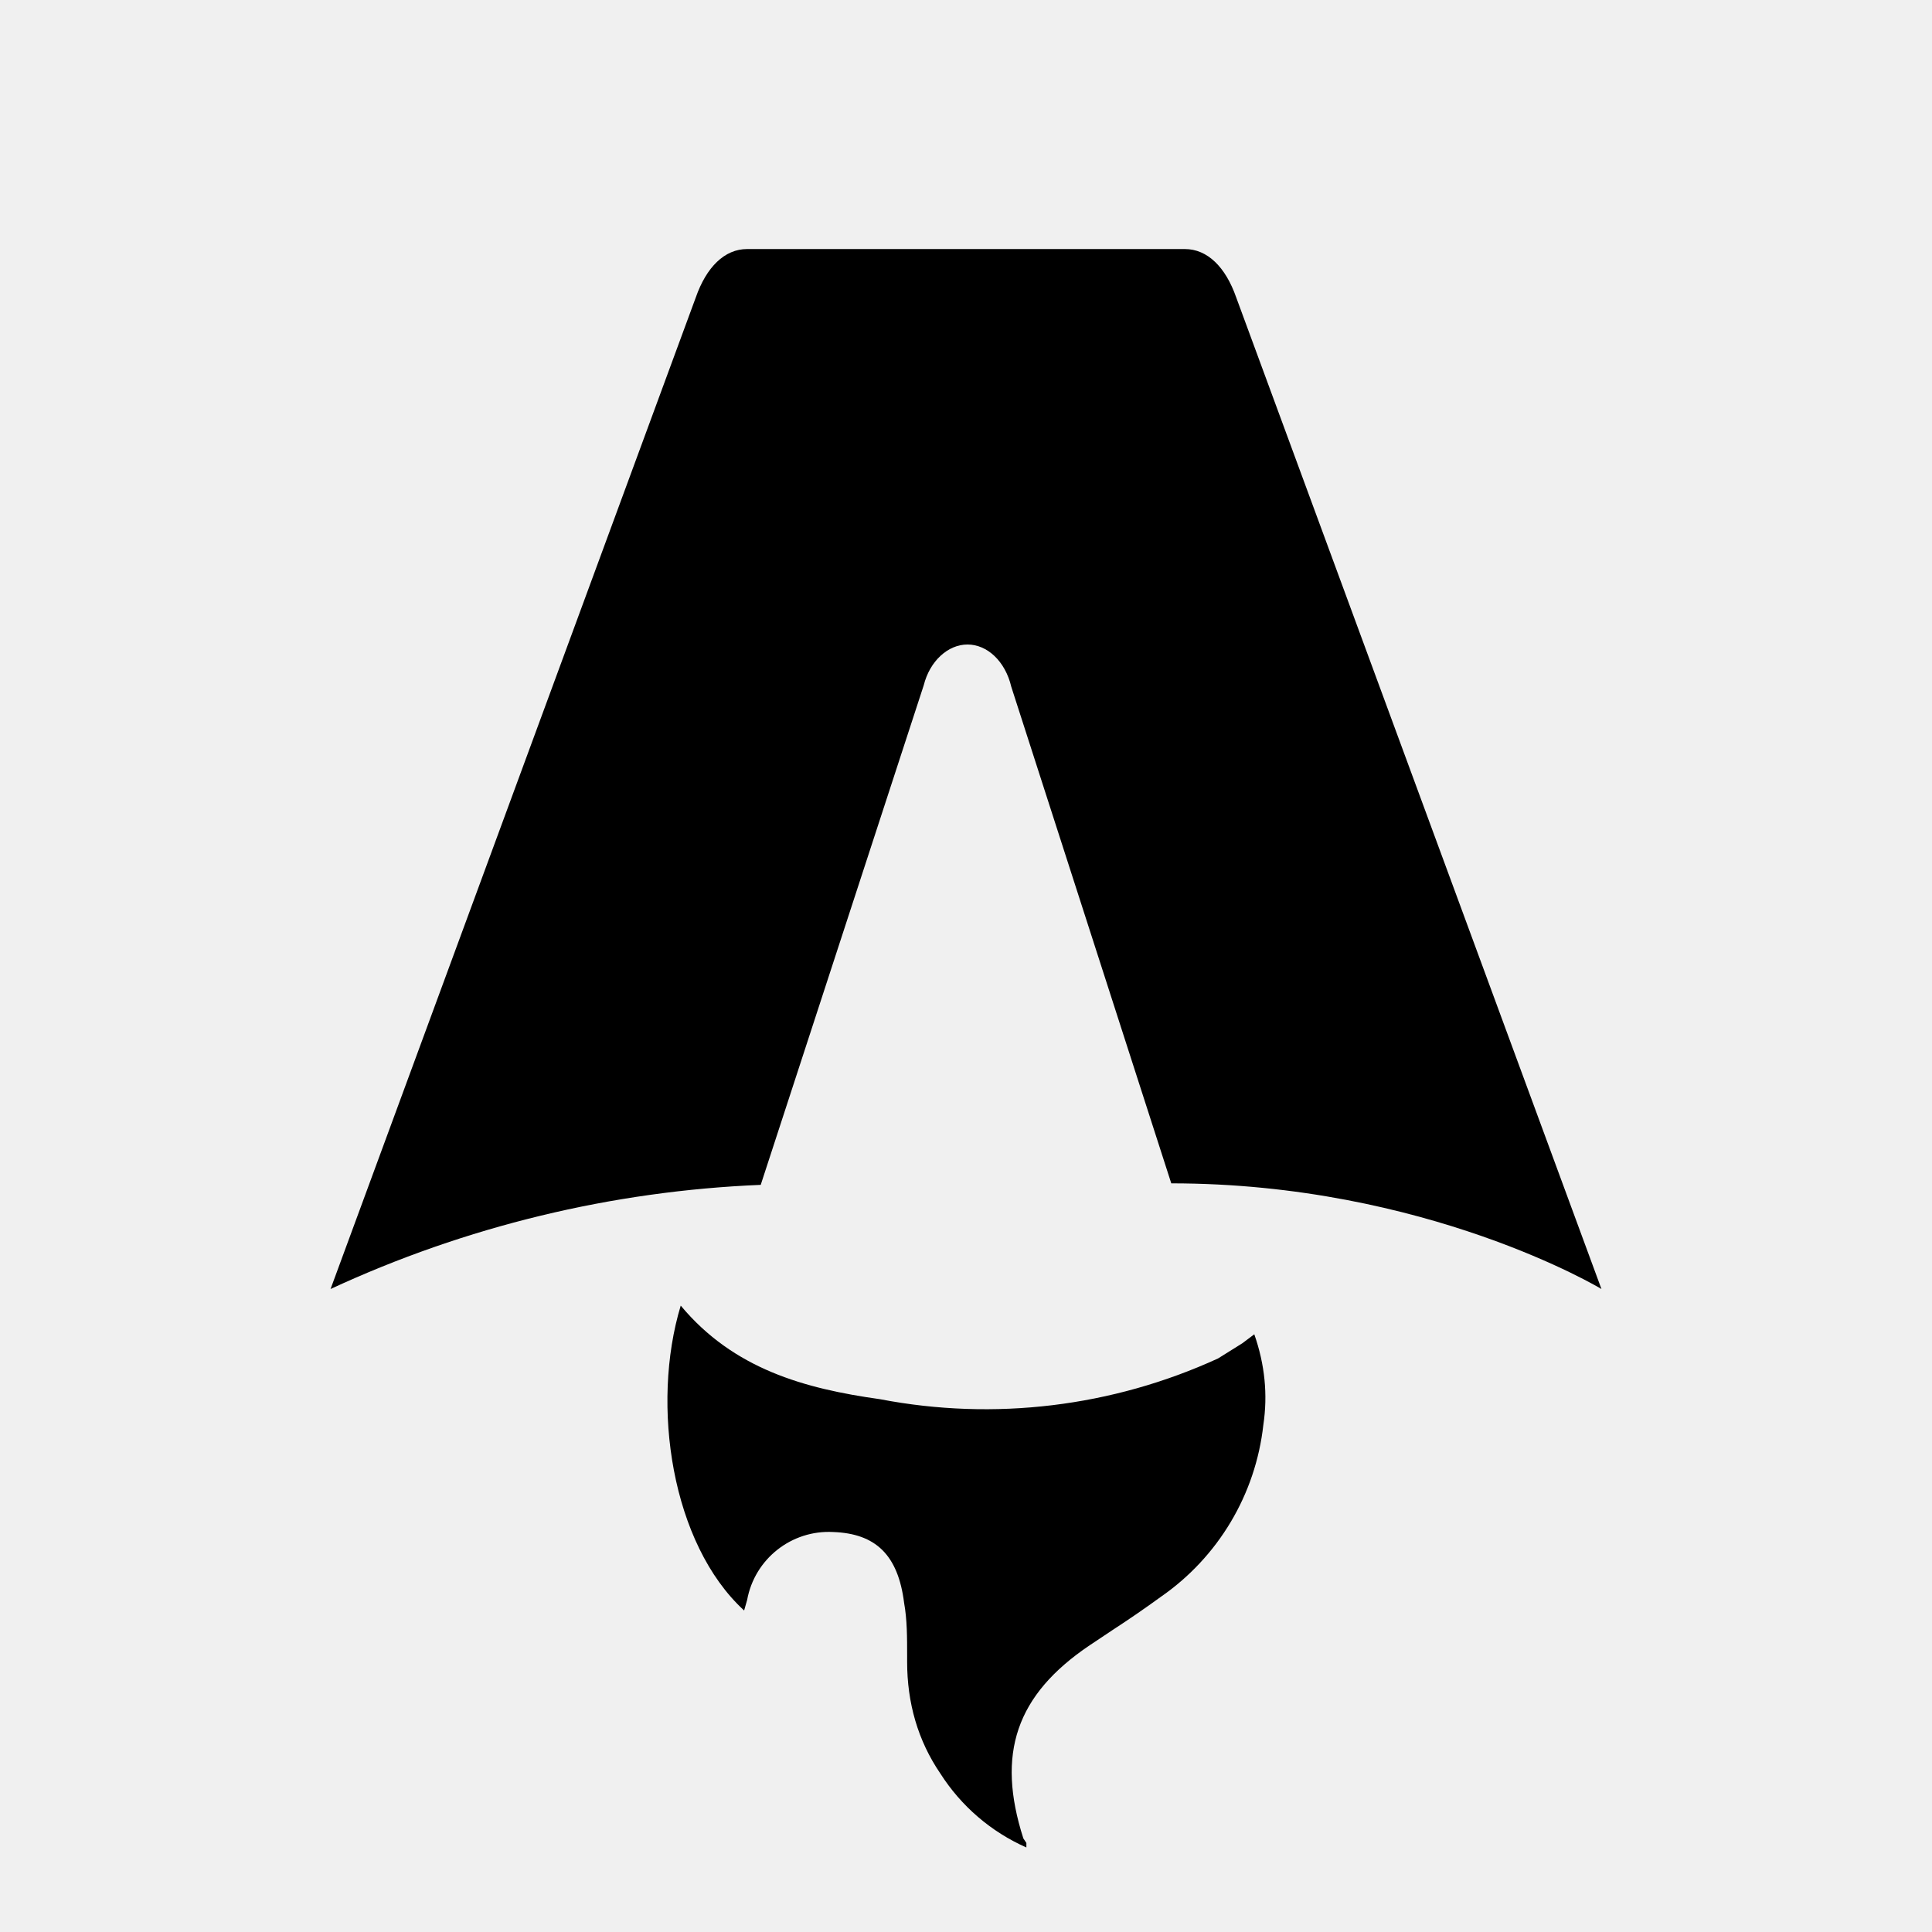
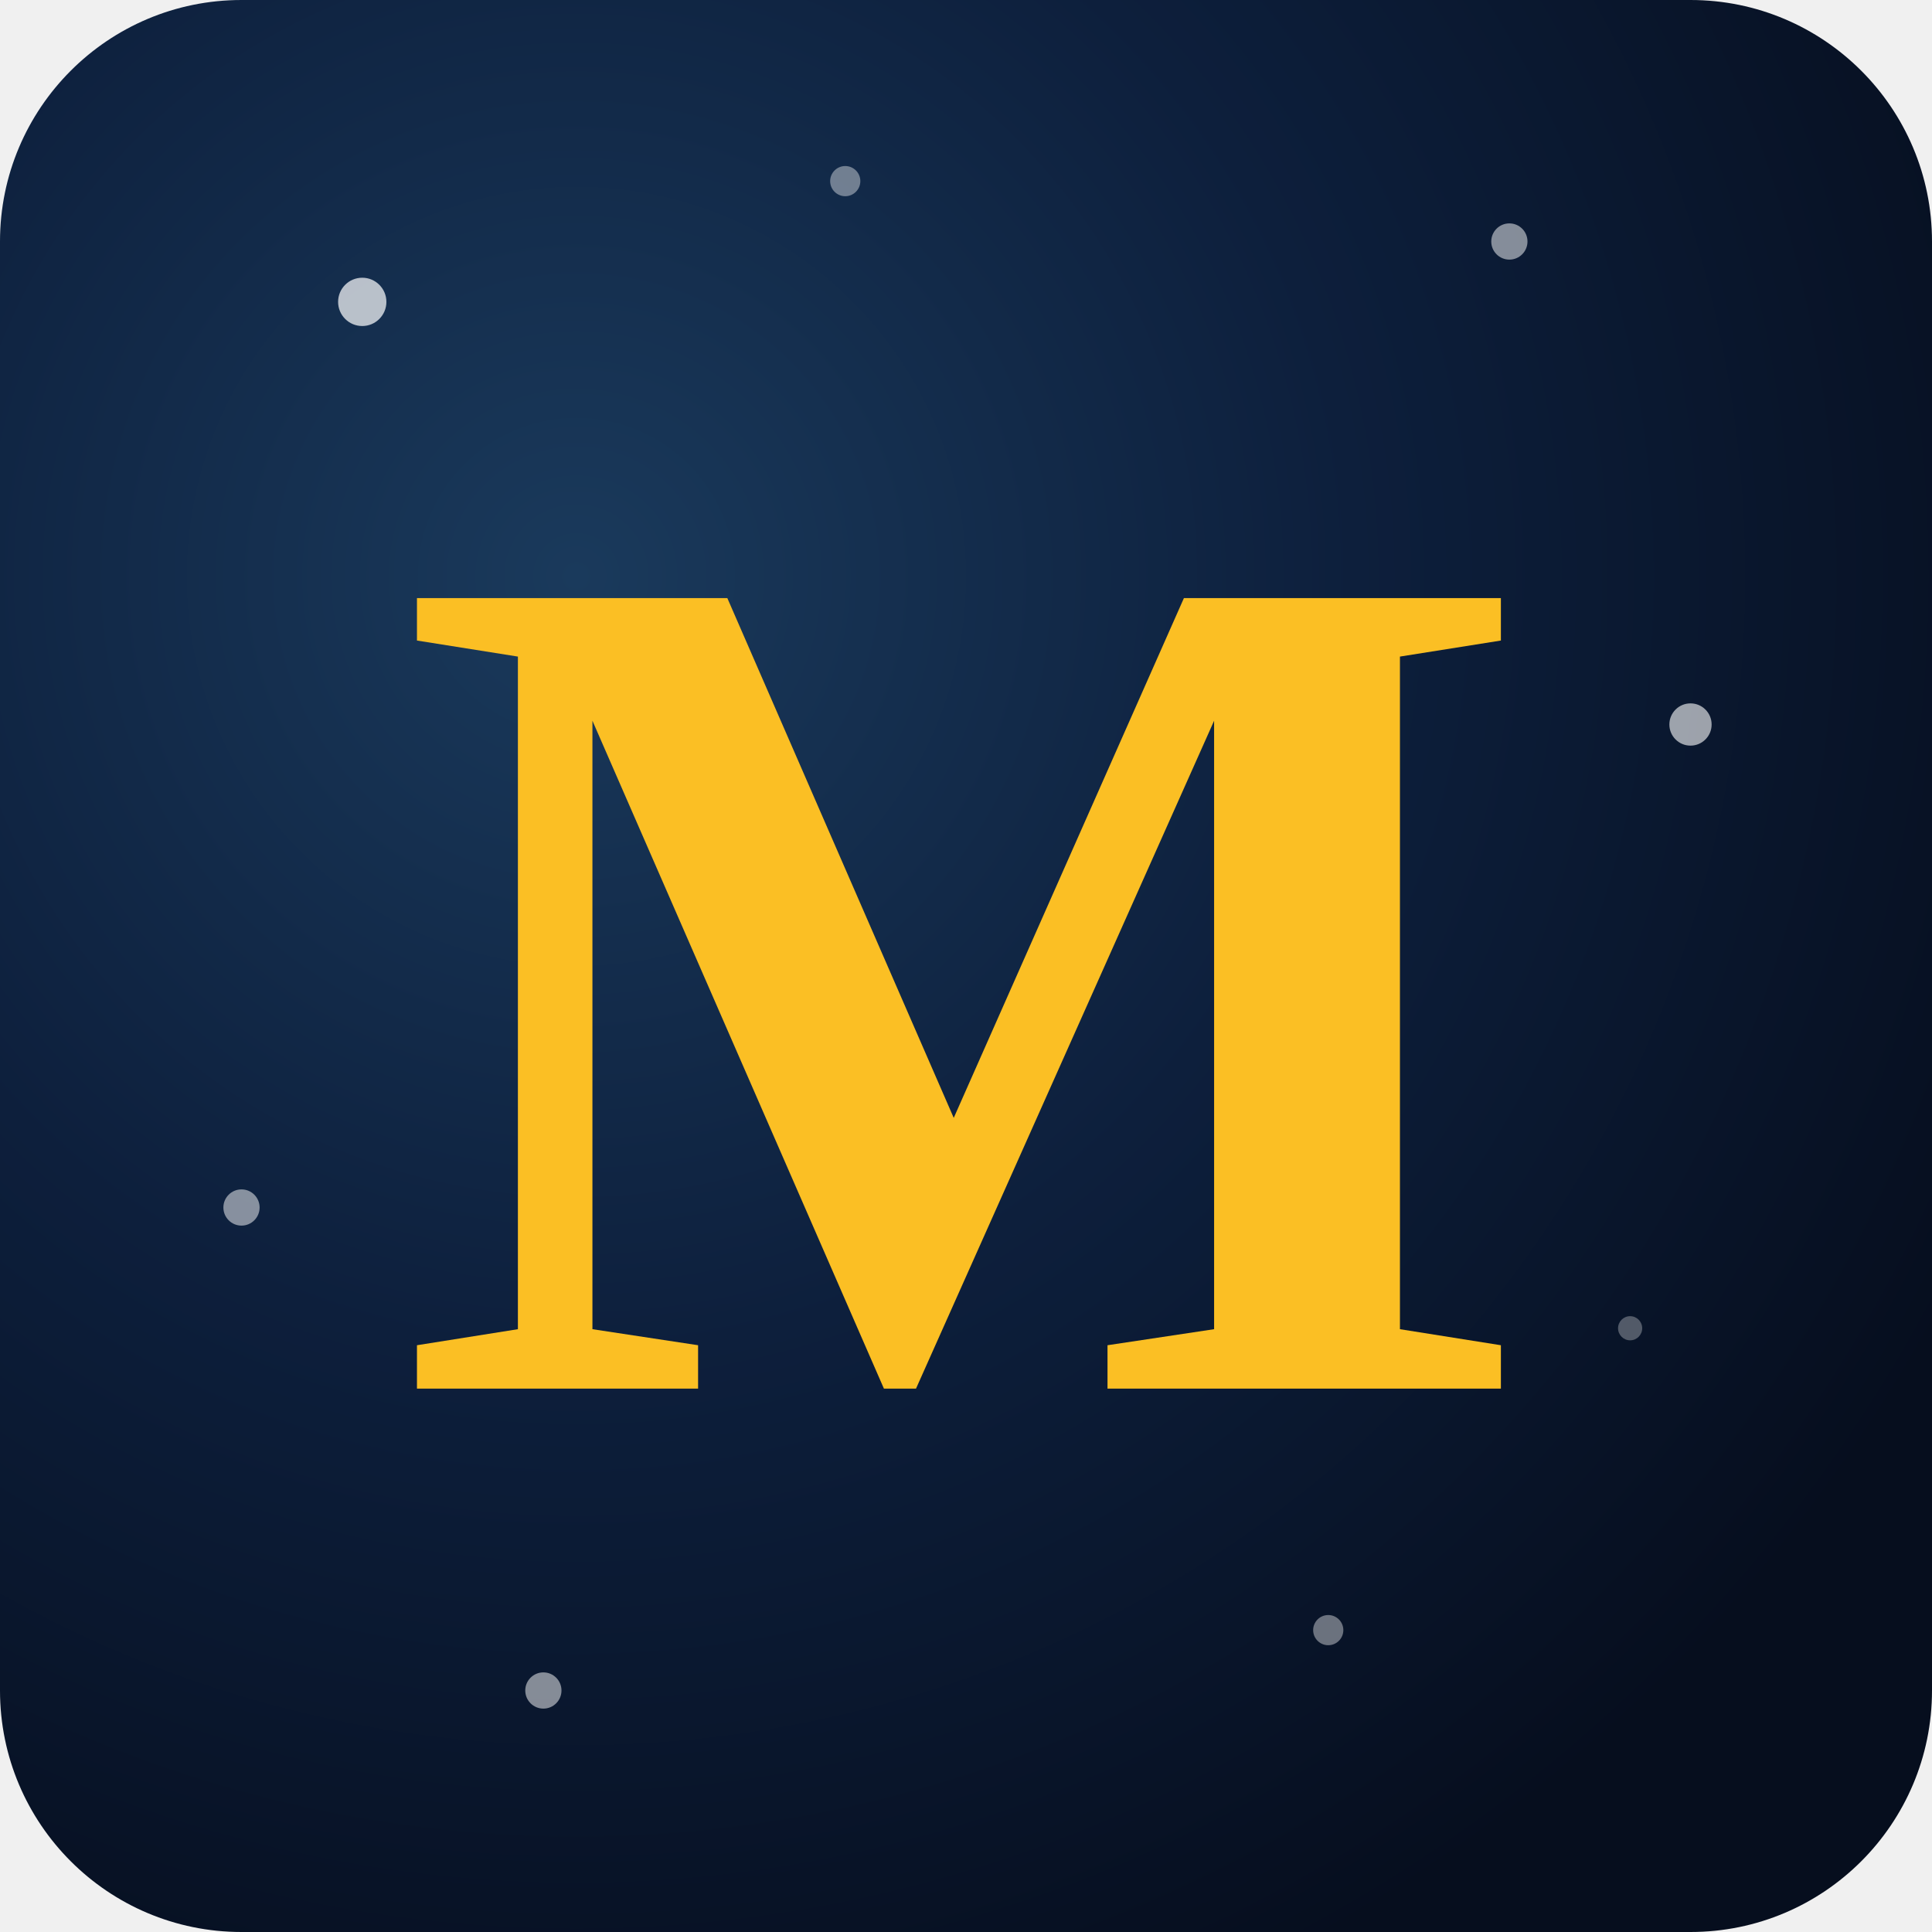
- <svg xmlns="http://www.w3.org/2000/svg" fill="none" viewBox="0 0 128 128">
-   <path d="M50.4 78.5a75.1 75.1 0 0 0-28.5 6.9l24.2-65.7c.7-2 1.9-3.2 3.4-3.2h29c1.5 0 2.7 1.2 3.4 3.2l24.2 65.7s-11.6-7-28.5-7L67 45.5c-.4-1.7-1.6-2.8-2.9-2.8-1.3 0-2.5 1.1-2.9 2.7L50.4 78.5Zm-1.1 28.2Zm-4.2-20.2c-2 6.6-.6 15.8 4.2 20.2a17.5 17.5 0 0 1 .2-.7 5.5 5.5 0 0 1 5.7-4.5c2.8.1 4.3 1.5 4.7 4.7.2 1.1.2 2.3.2 3.5v.4c0 2.7.7 5.2 2.2 7.4a13 13 0 0 0 5.7 4.9v-.3l-.2-.3c-1.8-5.6-.5-9.5 4.4-12.8l1.5-1a73 73 0 0 0 3.2-2.2 16 16 0 0 0 6.8-11.4c.3-2 .1-4-.6-6l-.8.6-1.6 1a37 37 0 0 1-22.4 2.7c-5-.7-9.7-2-13.2-6.2Z" />
-   <style>
-         path { fill: #000; }
-         @media (prefers-color-scheme: dark) {
-             path { fill: #FFF; }
-         }
-     </style>
+ <svg xmlns="http://www.w3.org/2000/svg" viewBox="0 0 32 32">
+   <defs>
+     <radialGradient id="bg" cx="30%" cy="30%" r="80%">
+       <stop offset="0%" stop-color="#1a3a5c" />
+       <stop offset="50%" stop-color="#0d1f3c" />
+       <stop offset="100%" stop-color="#060e1e" />
+     </radialGradient>
+   </defs>
+   <rect width="32" height="32" rx="4" fill="url(#bg)" />
+   <circle cx="6" cy="5" r="0.4" fill="#ffffff" opacity="0.7" />
+   <circle cx="25" cy="4" r="0.3" fill="#ffffff" opacity="0.5" />
+   <circle cx="14" cy="3" r="0.25" fill="#ffffff" opacity="0.4" />
+   <circle cx="28" cy="12" r="0.35" fill="#ffffff" opacity="0.6" />
+   <circle cx="4" cy="20" r="0.3" fill="#ffffff" opacity="0.5" />
+   <circle cx="22" cy="27" r="0.25" fill="#ffffff" opacity="0.4" />
+   <circle cx="9" cy="28" r="0.3" fill="#ffffff" opacity="0.5" />
+   <circle cx="27" cy="22" r="0.2" fill="#ffffff" opacity="0.3" />
+   <text x="16" y="23" text-anchor="middle" font-family="Georgia, 'Times New Roman', serif" font-size="20" font-weight="600" fill="#fbbf24" letter-spacing="-0.5">M</text>
</svg>
